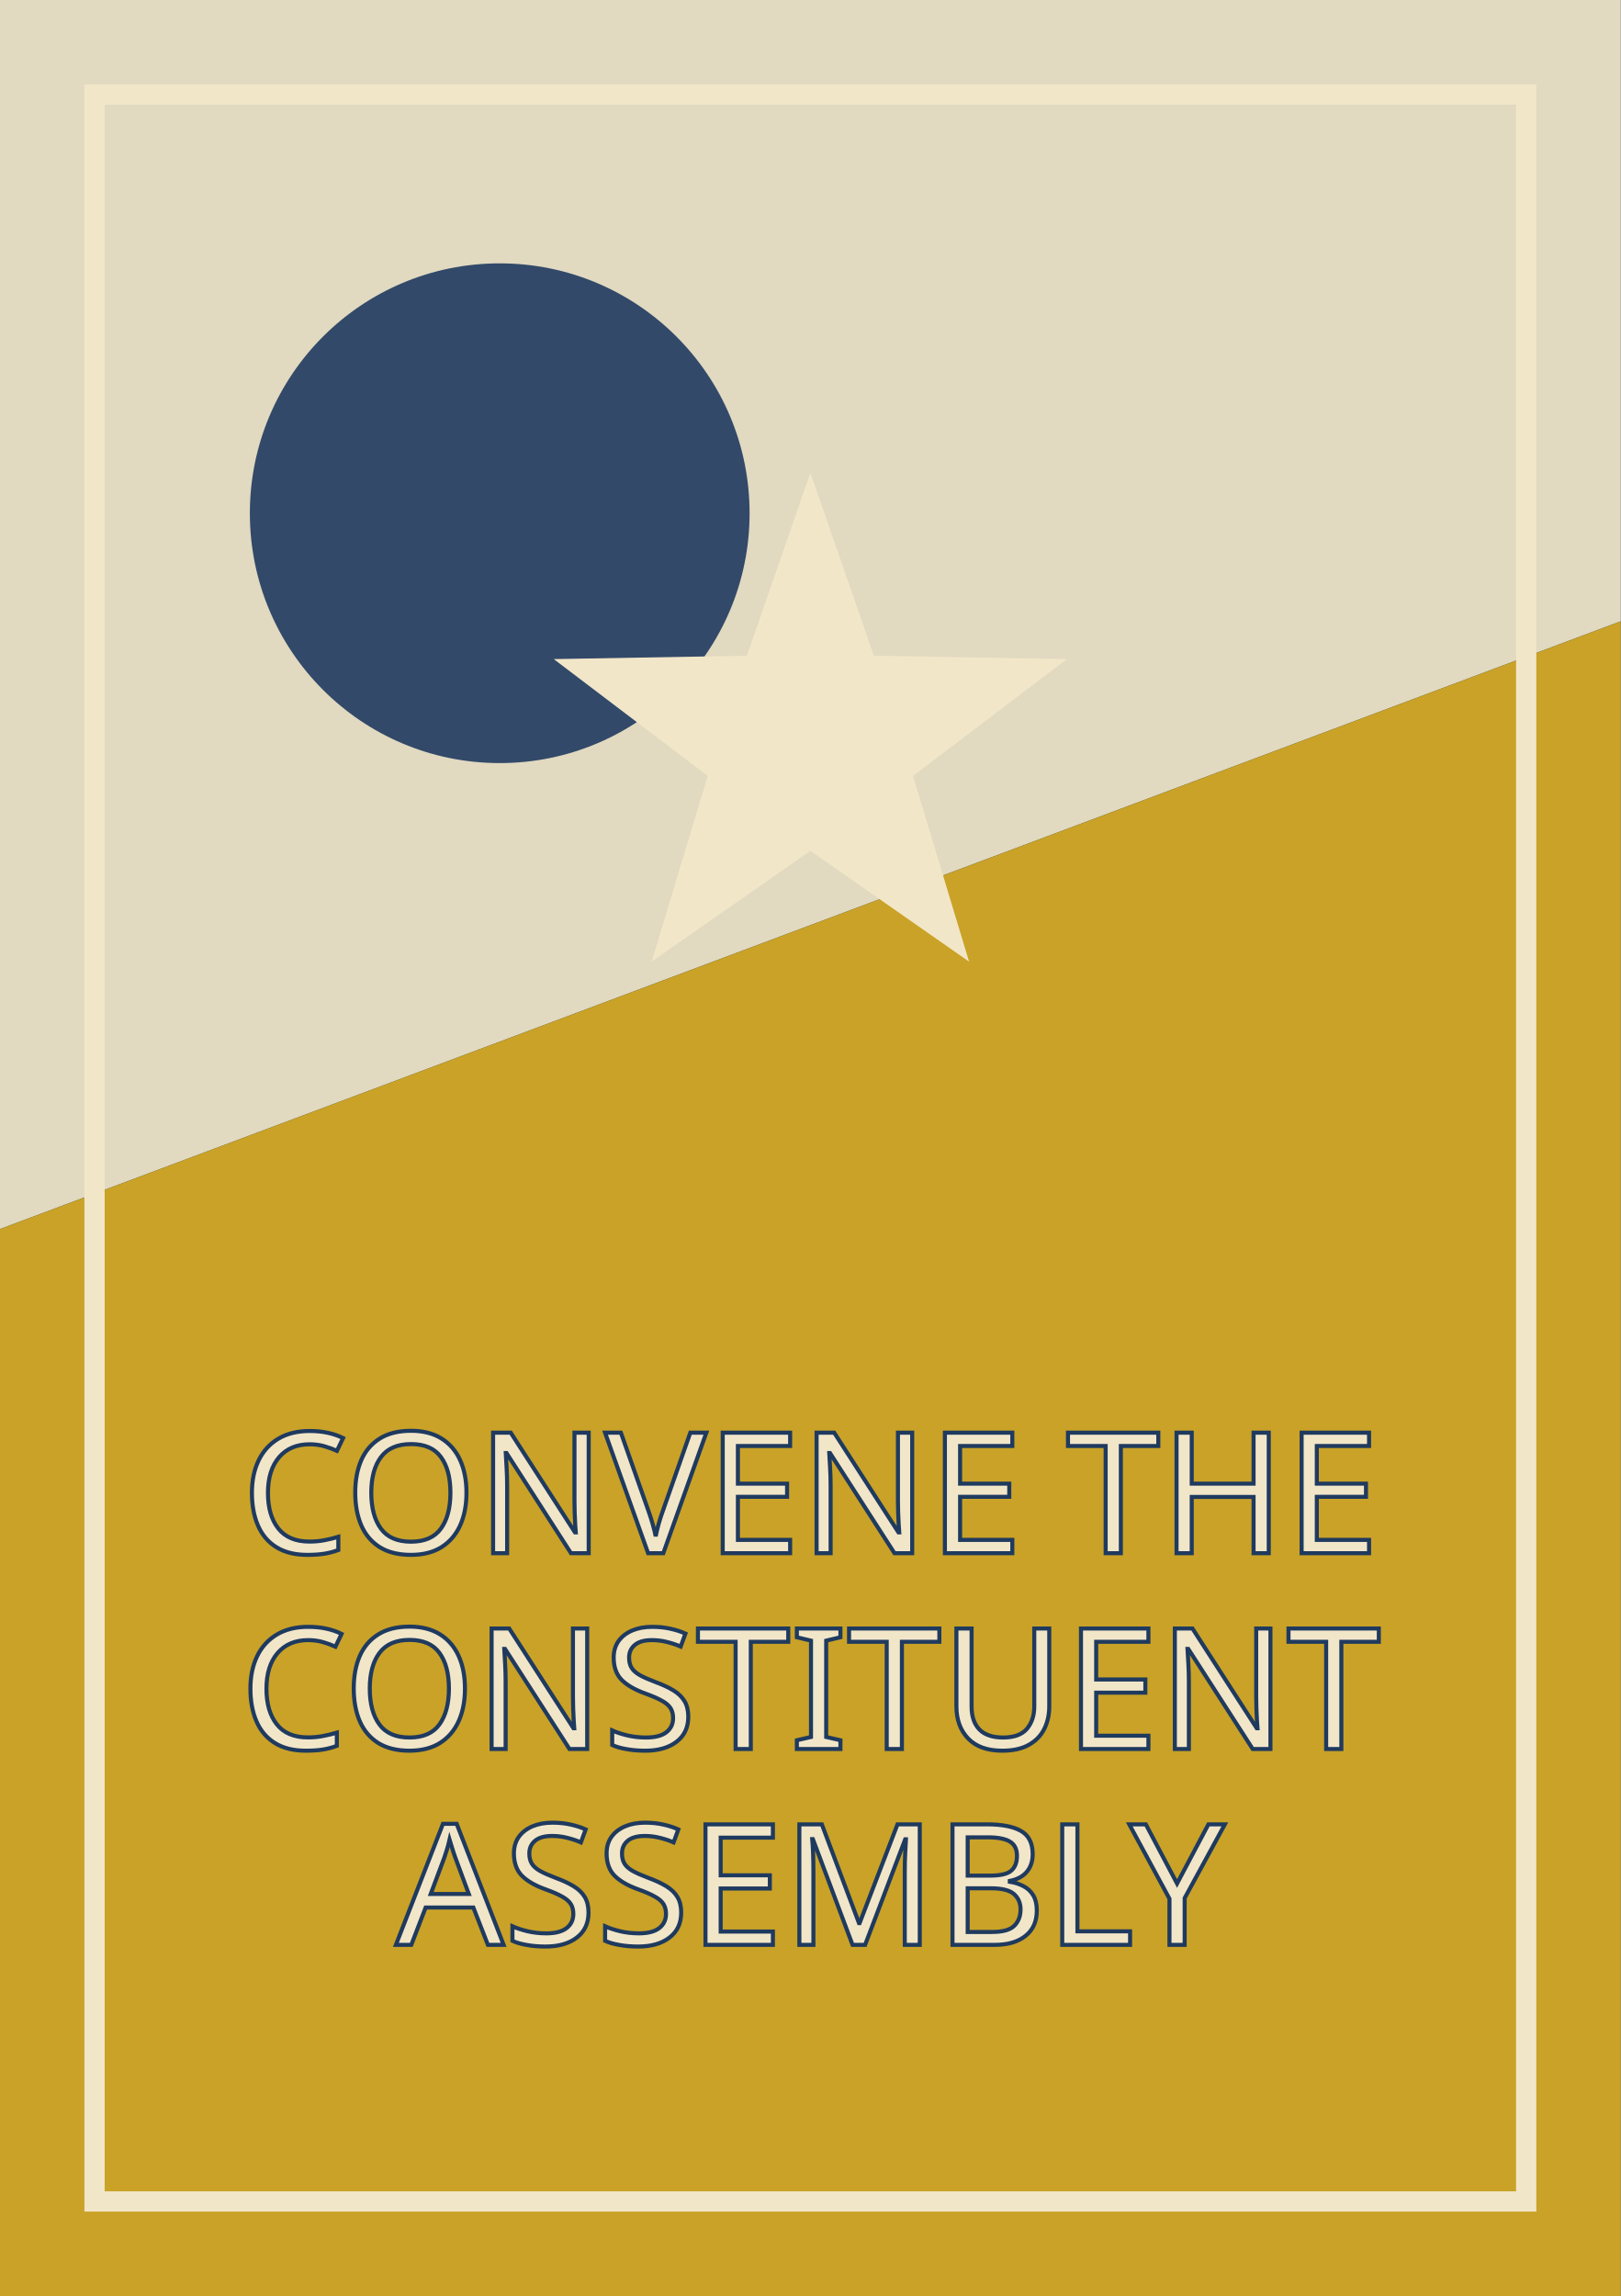
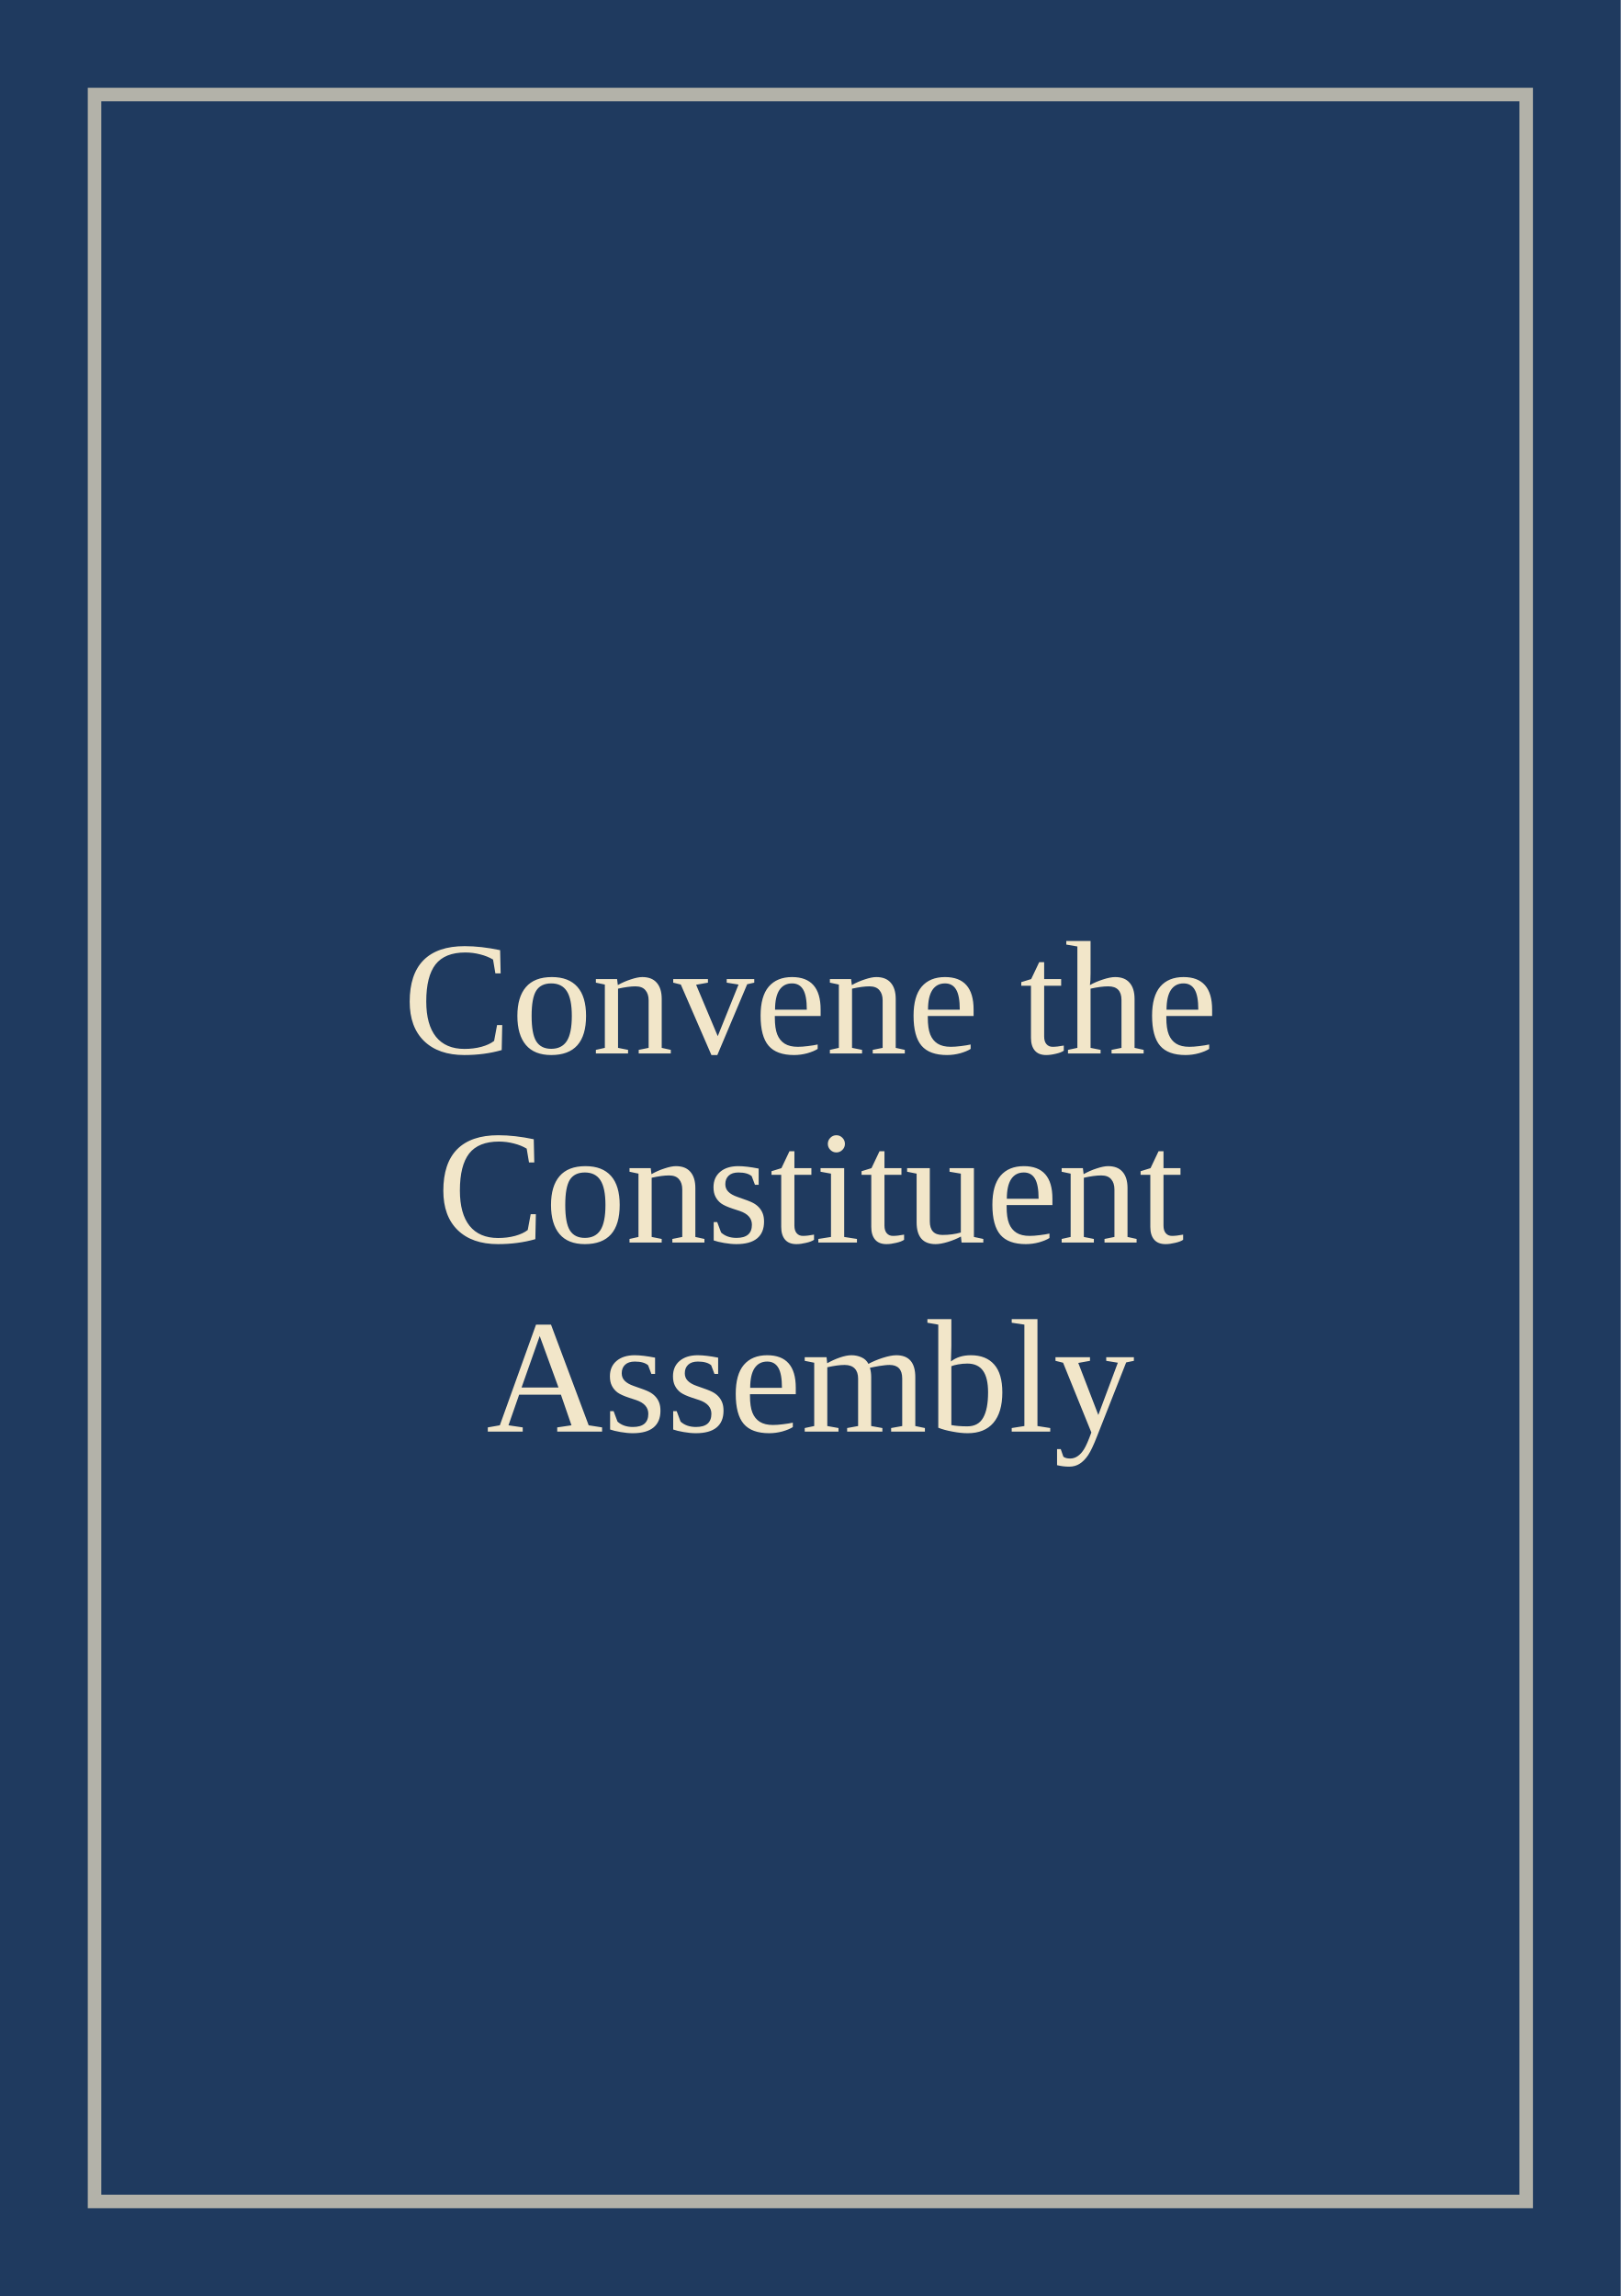
<svg xmlns="http://www.w3.org/2000/svg" width="240" height="340" viewBox="0 0 240 340">
  <rect width="240" height="340" fill="#1f3a5f" />
-   <polygon points="0,0 240,0 240,92 0,182" fill="#f2e6c9" opacity="0.92" />
-   <polygon points="0,182 240,92 240,340 0,340" fill="#c9a227" />
-   <circle cx="74" cy="76" r="37" fill="#1f3a5f" opacity="0.9" />
-   <polygon points="120.0,70.0 129.4,97.1 158.0,97.6 135.2,114.9 143.5,142.4 120.0,126.0 96.5,142.4 104.8,114.9 82.0,97.6 110.6,97.1" fill="#f2e6c9" />
-   <rect x="14" y="14" width="212" height="312" fill="none" stroke="#f2e6c9" stroke-width="3" />
-   <text x="120" y="230" text-anchor="middle" font-family="Impact, 'Arial Black', sans-serif" font-size="25" fill="#f2e6c9" stroke="#1f3a5f" stroke-width="0.6">CONVENE THE</text>
-   <text x="120" y="259" text-anchor="middle" font-family="Impact, 'Arial Black', sans-serif" font-size="25" fill="#f2e6c9" stroke="#1f3a5f" stroke-width="0.6">CONSTITUENT</text>
-   <text x="120" y="288" text-anchor="middle" font-family="Impact, 'Arial Black', sans-serif" font-size="25" fill="#f2e6c9" stroke="#1f3a5f" stroke-width="0.6">ASSEMBLY</text>
+   <rect x="14" y="14" width="212" height="312" fill="none" stroke="#f2e6c9" stroke-width="2" opacity="0.7" />
+   <text x="120" y="156" text-anchor="middle" font-family="Georgia, 'Times New Roman', serif" font-size="24" fill="#f2e6c9">Convene the</text>
+   <text x="120" y="184" text-anchor="middle" font-family="Georgia, 'Times New Roman', serif" font-size="24" fill="#f2e6c9">Constituent</text>
+   <text x="120" y="212" text-anchor="middle" font-family="Georgia, 'Times New Roman', serif" font-size="24" fill="#f2e6c9">Assembly</text>
</svg>
